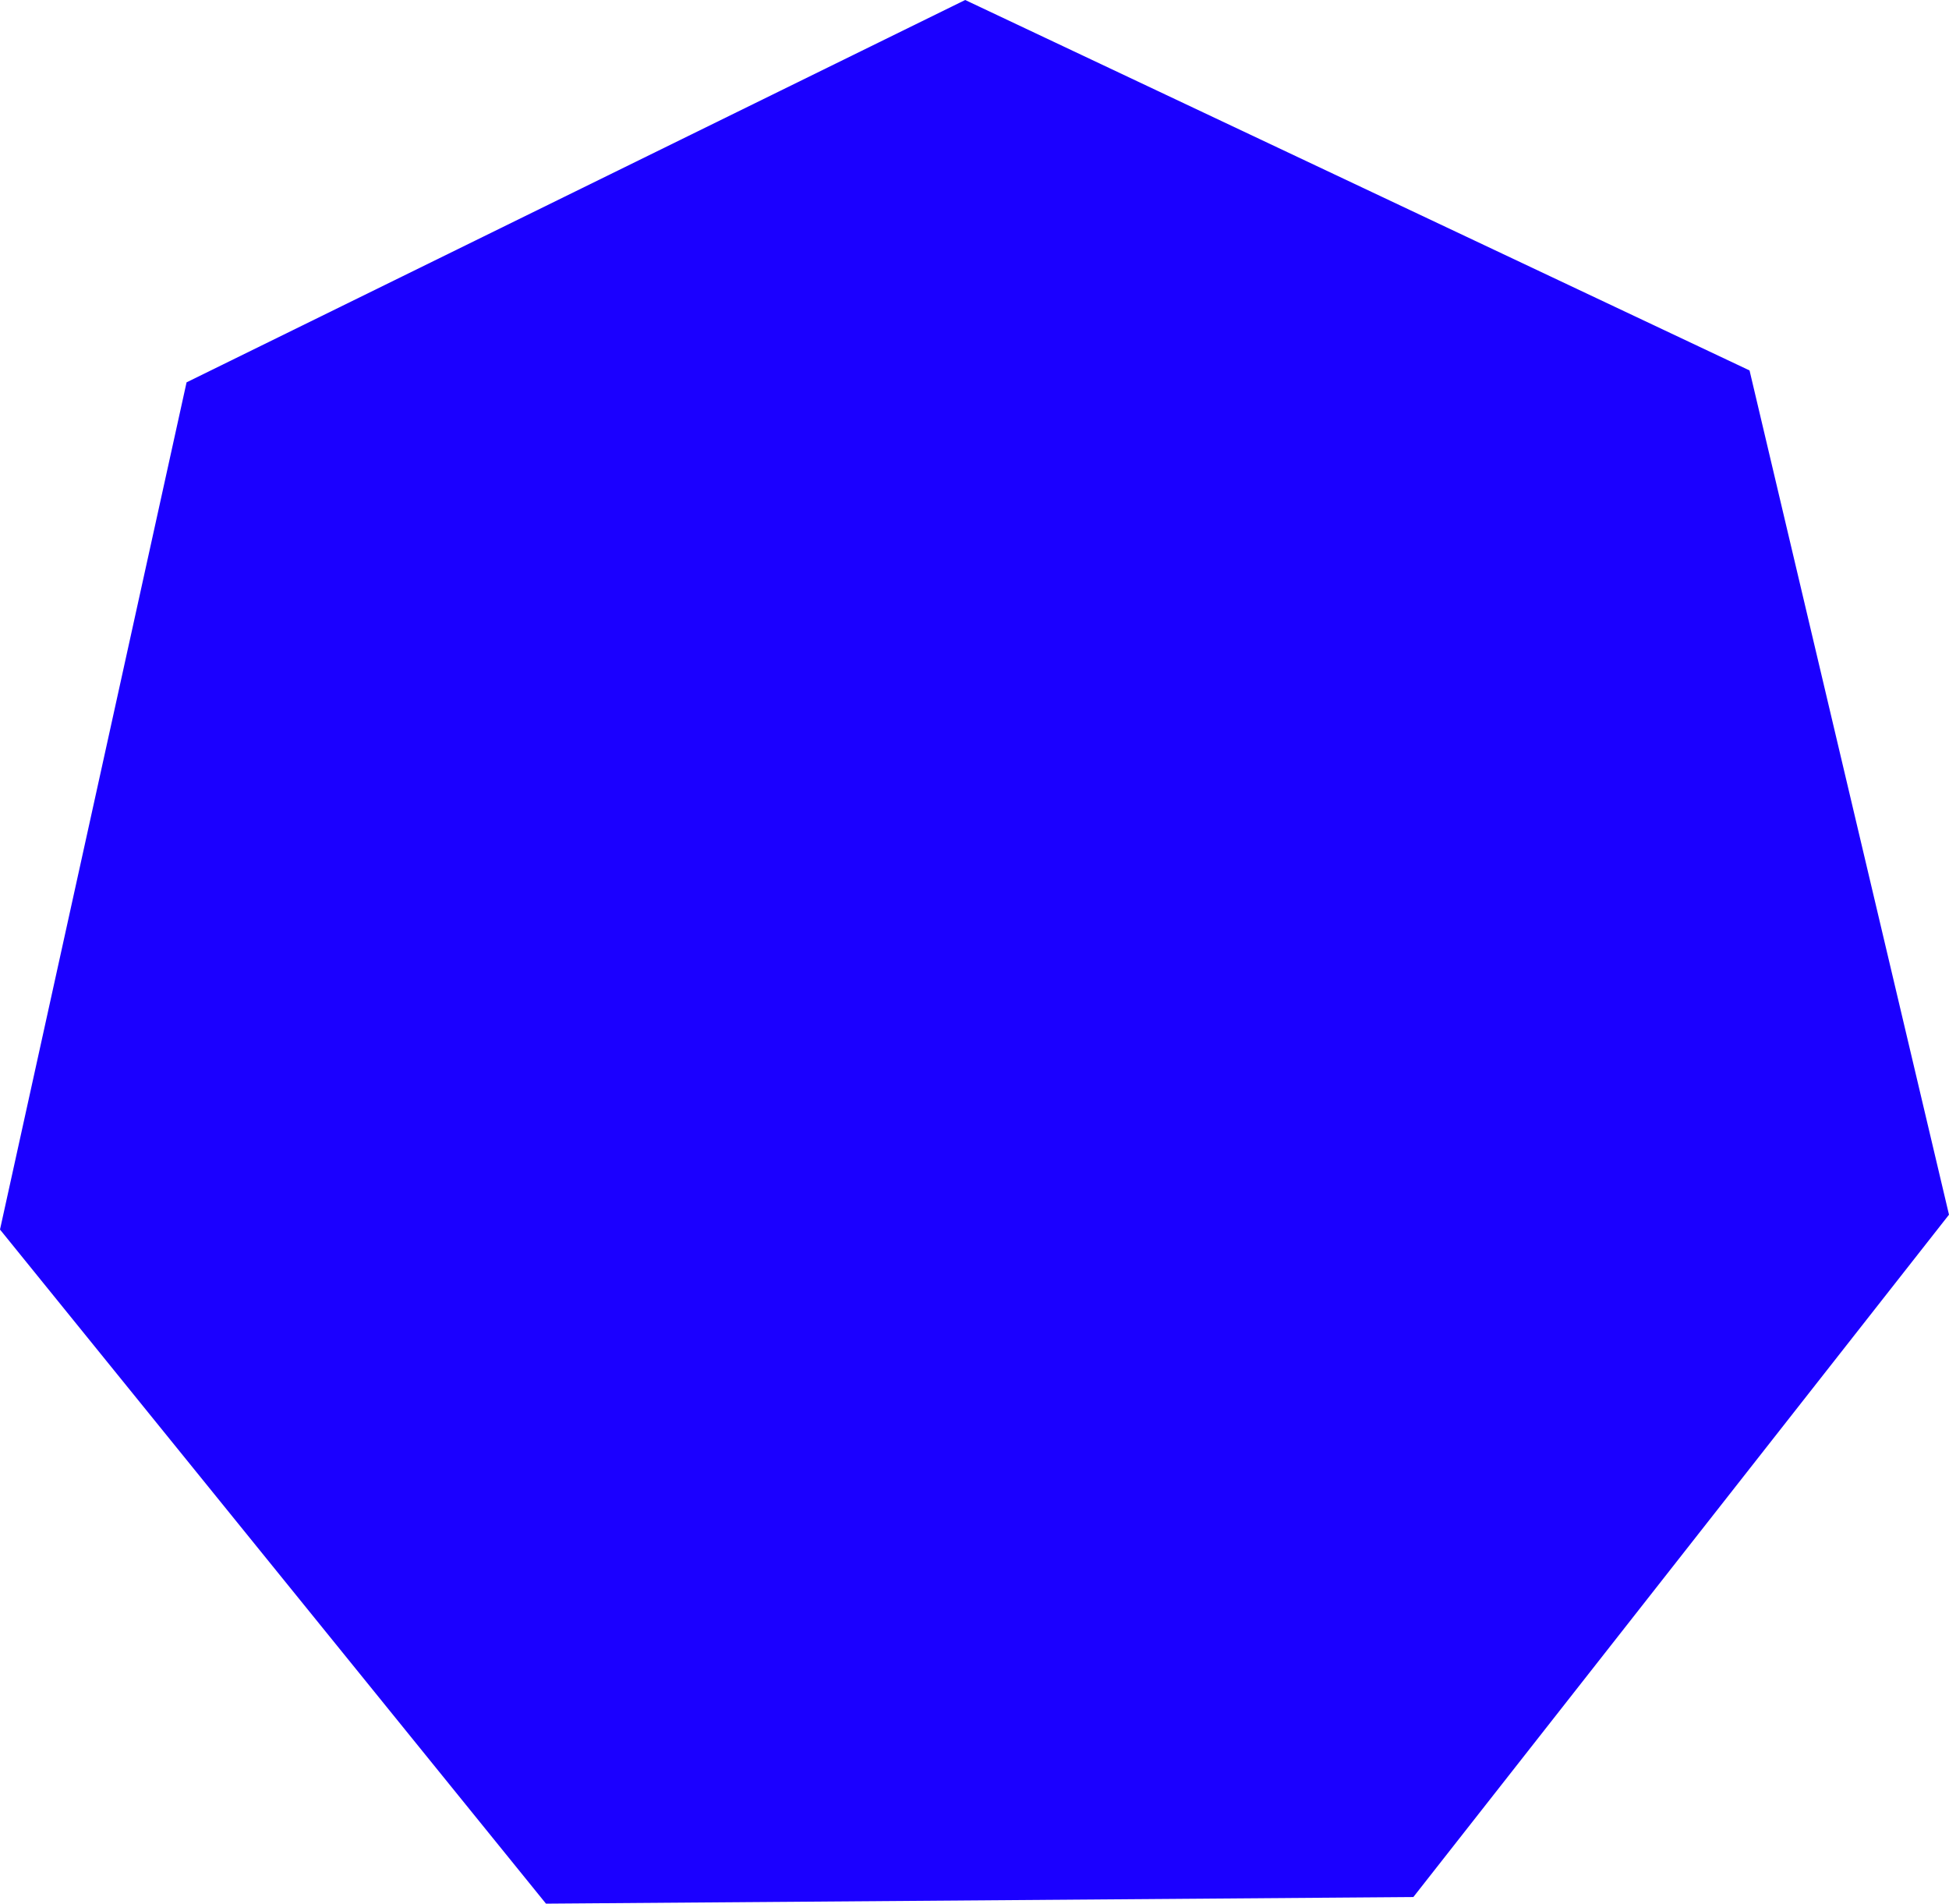
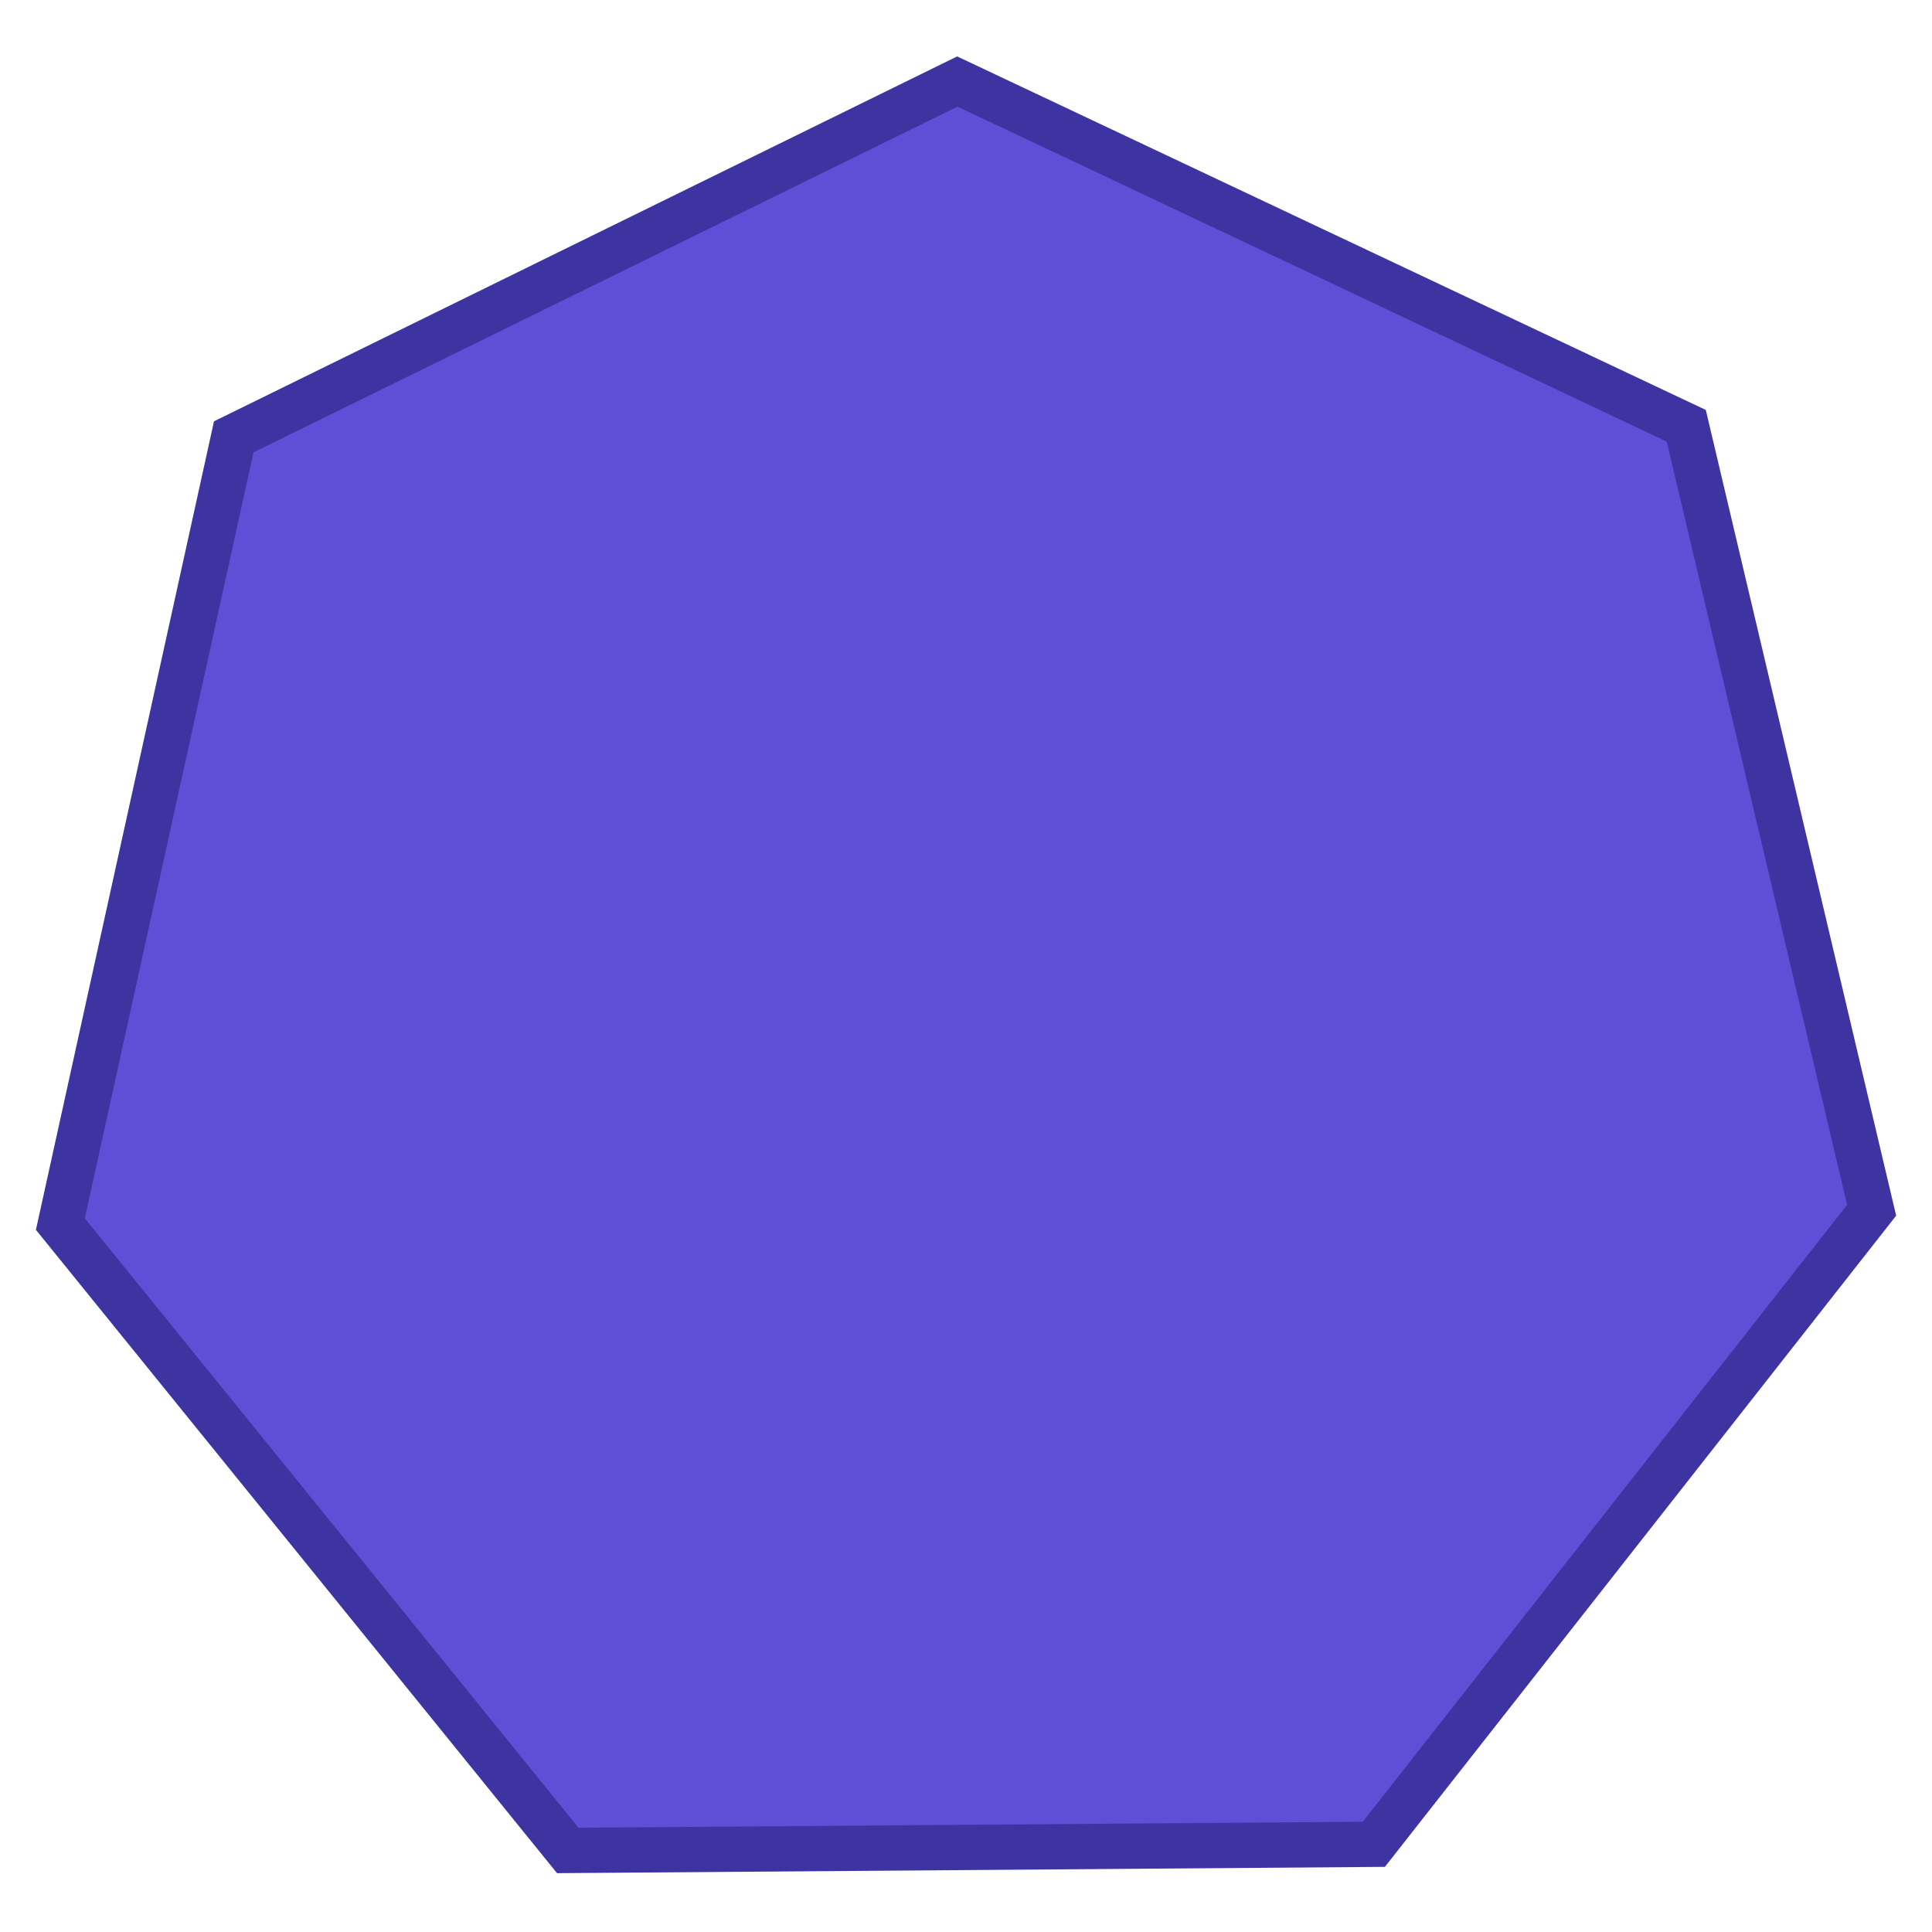
- <svg xmlns="http://www.w3.org/2000/svg" width="187.78mm" height="183.39mm" viewBox="0 0 665.362 649.808" id="svg2" version="1.1">
+ <svg xmlns="http://www.w3.org/2000/svg" width="128" height="128" viewBox="0 0 128 128" id="svg2" version="1.1">
  <defs id="defs4" />
-   <g id="layer1" transform="translate(283.5308,-836.8402)">
-     <path style="fill:#1b00ff;fill-opacity:1" id="path3380" d="M -97.143,1486.648 -283.531,1256.544 -219.839,967.352 45.971,836.84 313.74,963.286 381.831,1251.474 198.971,1484.392 Z" />
+   <g id="layer1" transform="translate(283.5308,-1366.648)">
+     <path style="fill:#5d50d6;fill-opacity:1;stroke-width:3;stroke:#3e34a1;stroke-opacity:1;stroke-miterlimit:4;stroke-dasharray:none" id="path3380" d="m -245.915,1489.245 -33.616,-41.5 11.487,-52.157 47.94,-23.538 48.293,22.805 12.28,51.975 -32.979,42.008 z" />
  </g>
</svg>
